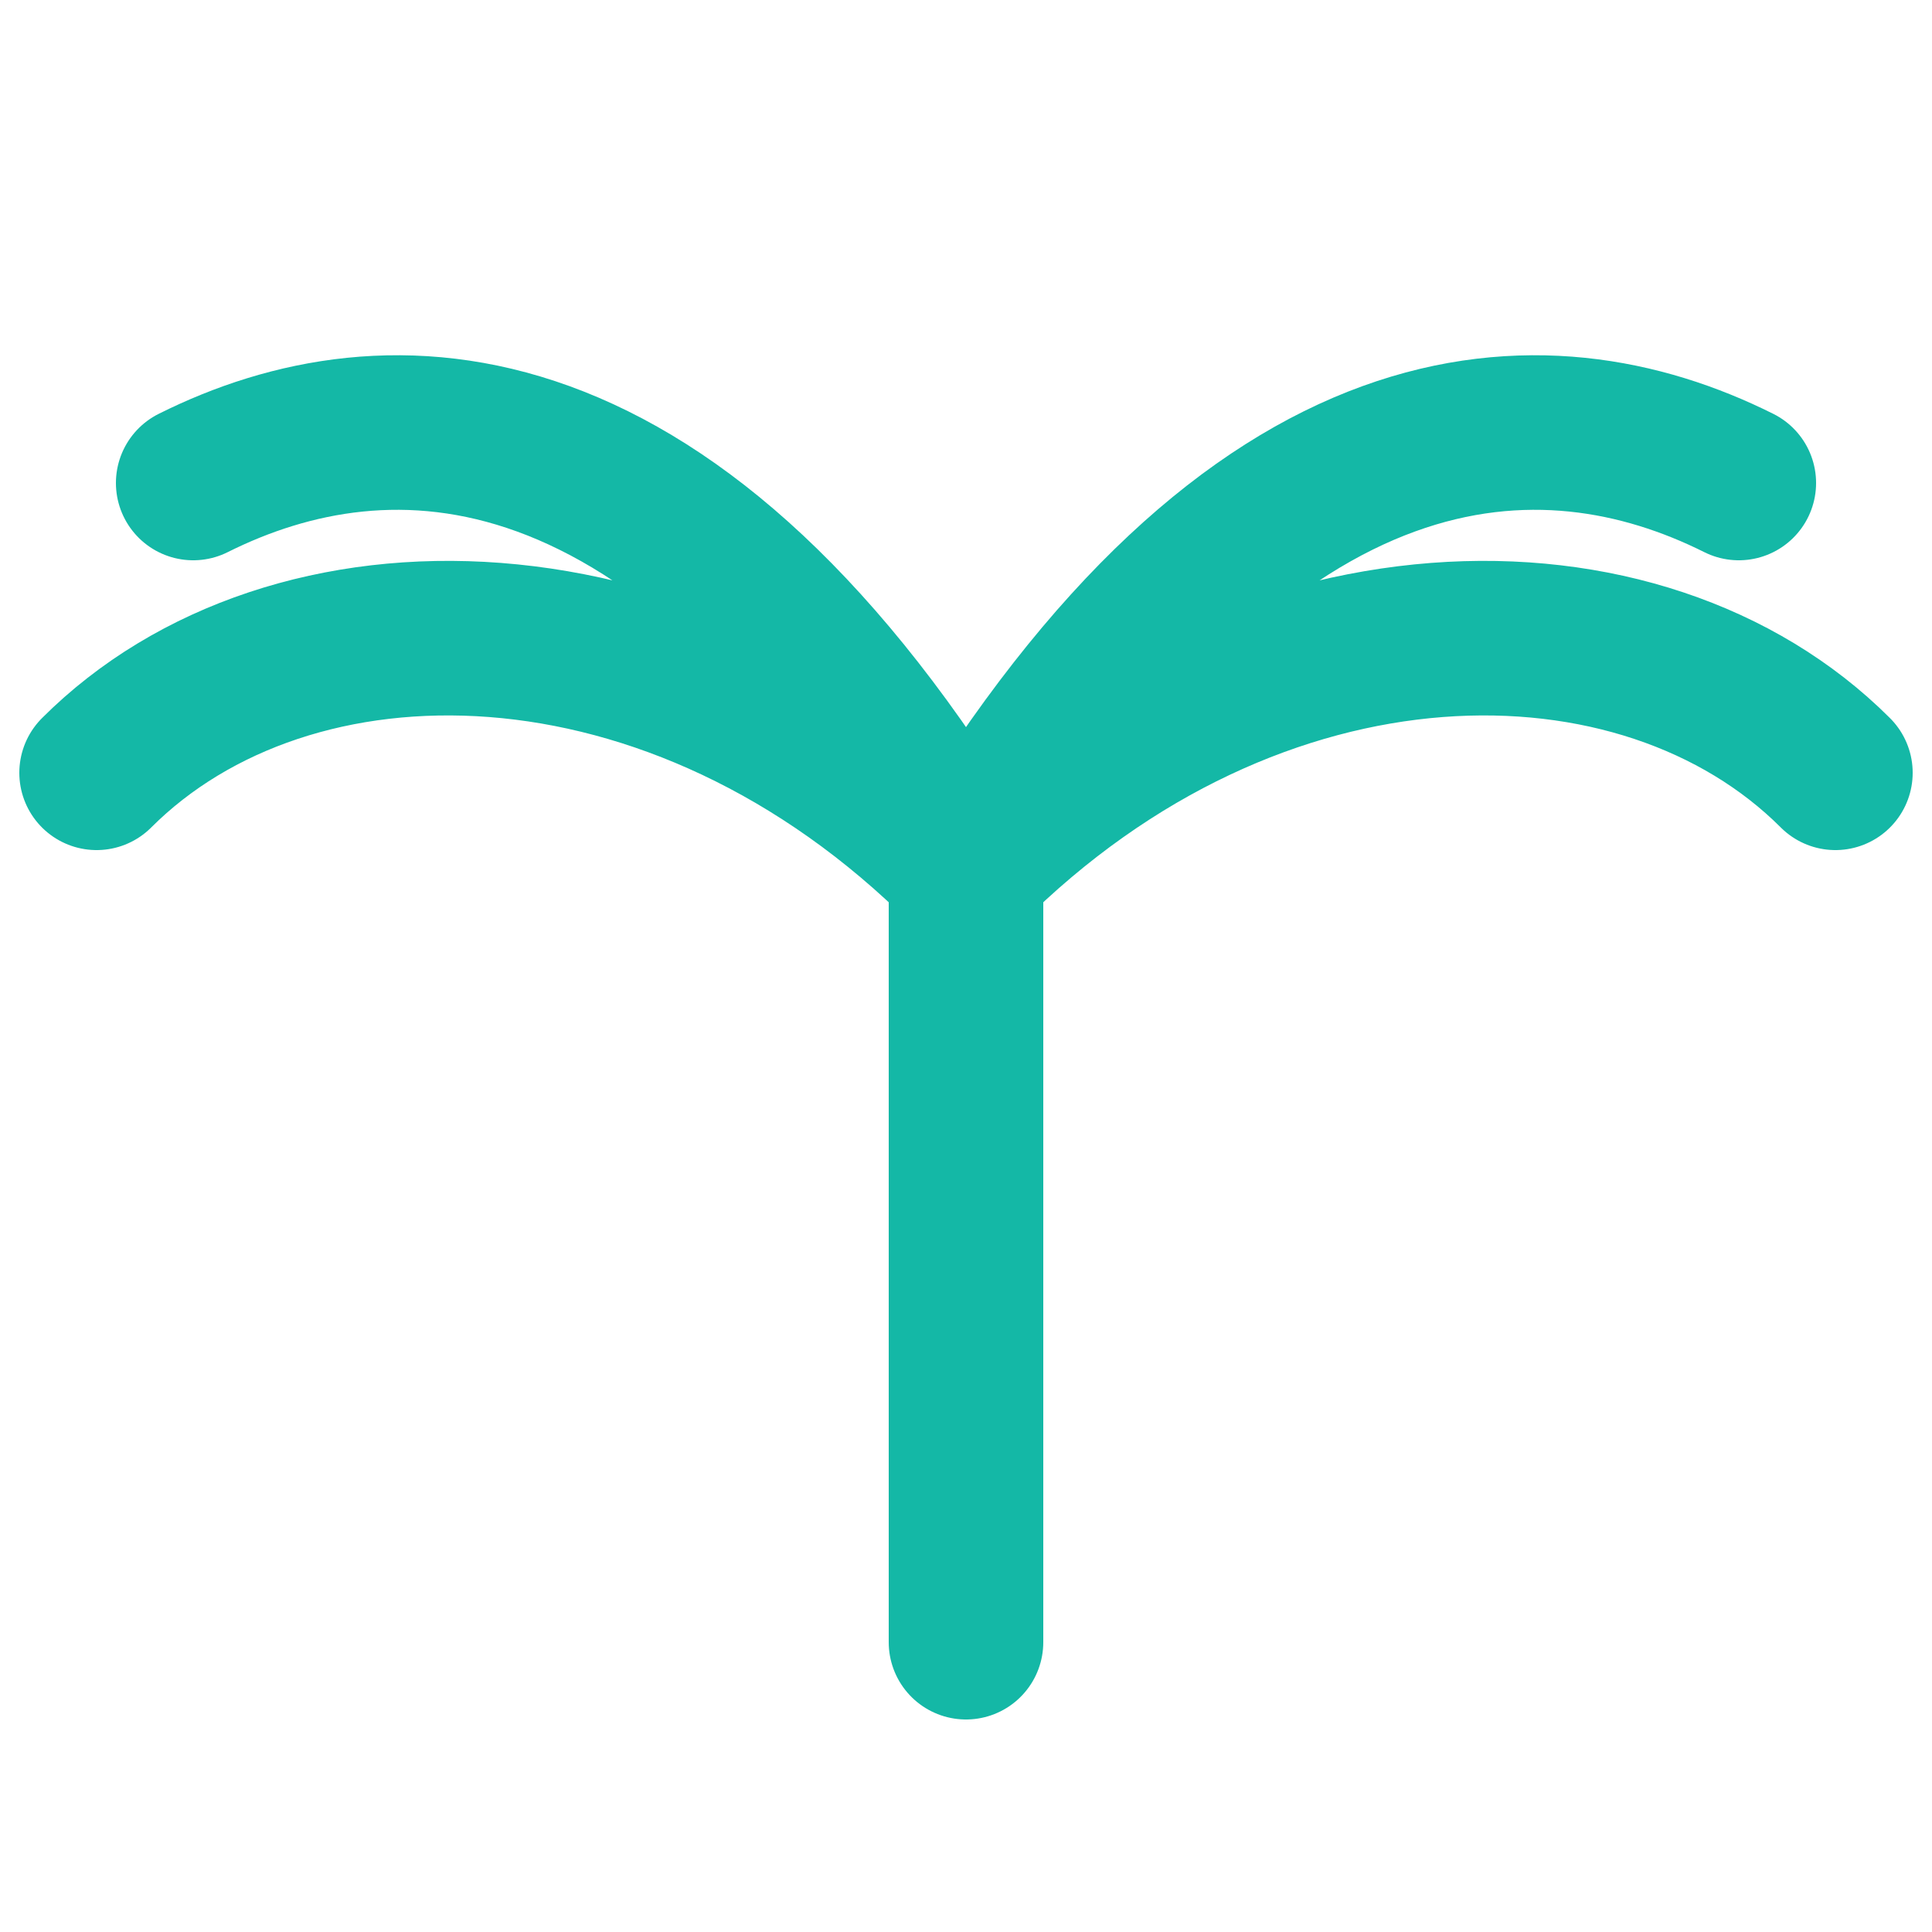
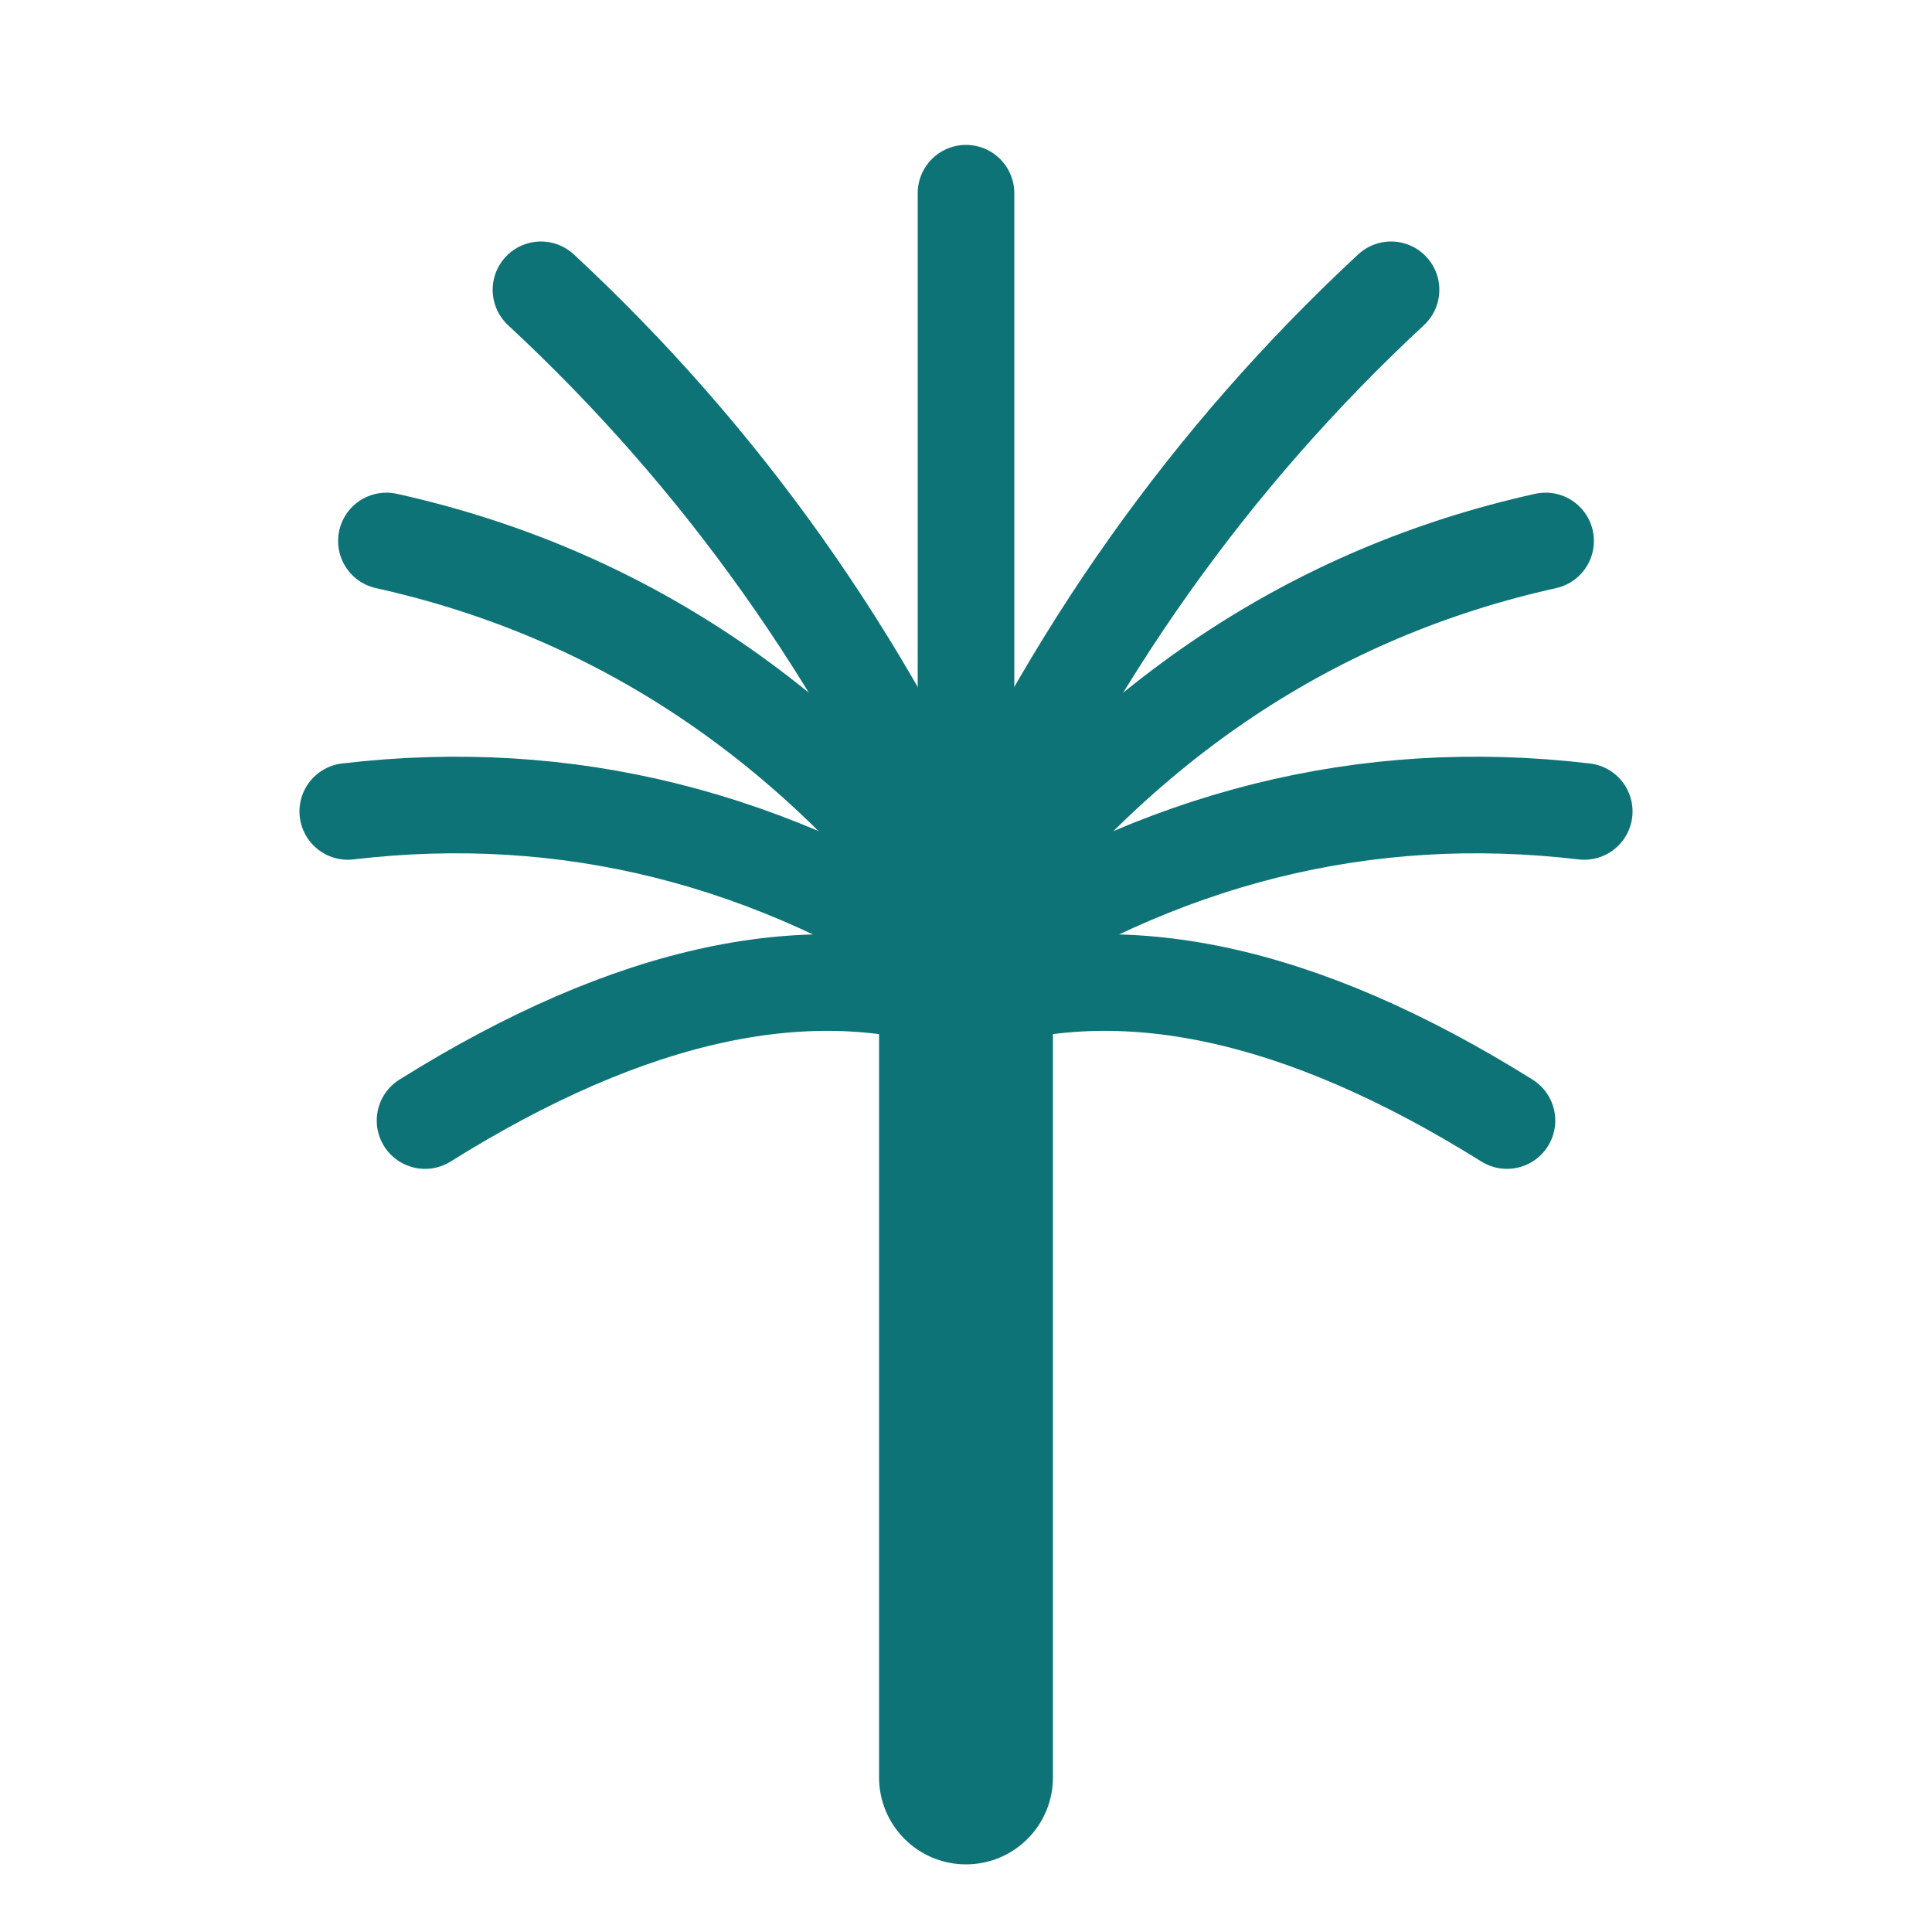
<svg xmlns="http://www.w3.org/2000/svg" width="32" height="32" viewBox="0 0 100 100" fill="none">
-   <path d="M50 85V45M50 45C65 30 85 30 95 40M50 45C35 30 15 30 5 40M50 45C65 20 80 20 90 25M50 45C35 20 20 20 10 25" stroke="#14b8a6" stroke-width="8" stroke-linecap="round" />
+   <path d="M50 92 L50 52" stroke="#0D7377" stroke-width="9" stroke-linecap="round" />
+   <path d="M50 52 Q38 48 22 58" stroke="#0D7377" stroke-width="5" stroke-linecap="round" fill="none" />
+   <path d="M50 50 Q35 40 18 42" stroke="#0D7377" stroke-width="5" stroke-linecap="round" fill="none" />
+   <path d="M50 48 Q38 32 20 28" stroke="#0D7377" stroke-width="5" stroke-linecap="round" fill="none" />
+   <path d="M50 46 Q42 28 28 15" stroke="#0D7377" stroke-width="5" stroke-linecap="round" fill="none" />
+   <path d="M50 52 Q62 48 78 58" stroke="#0D7377" stroke-width="5" stroke-linecap="round" fill="none" />
+   <path d="M50 50 Q65 40 82 42" stroke="#0D7377" stroke-width="5" stroke-linecap="round" fill="none" />
+   <path d="M50 48 Q62 32 80 28" stroke="#0D7377" stroke-width="5" stroke-linecap="round" fill="none" />
+   <path d="M50 46 Q58 28 72 15" stroke="#0D7377" stroke-width="5" stroke-linecap="round" fill="none" />
+   <path d="M50 48 Q50 30 50 10" stroke="#0D7377" stroke-width="5" stroke-linecap="round" fill="none" />
</svg>
